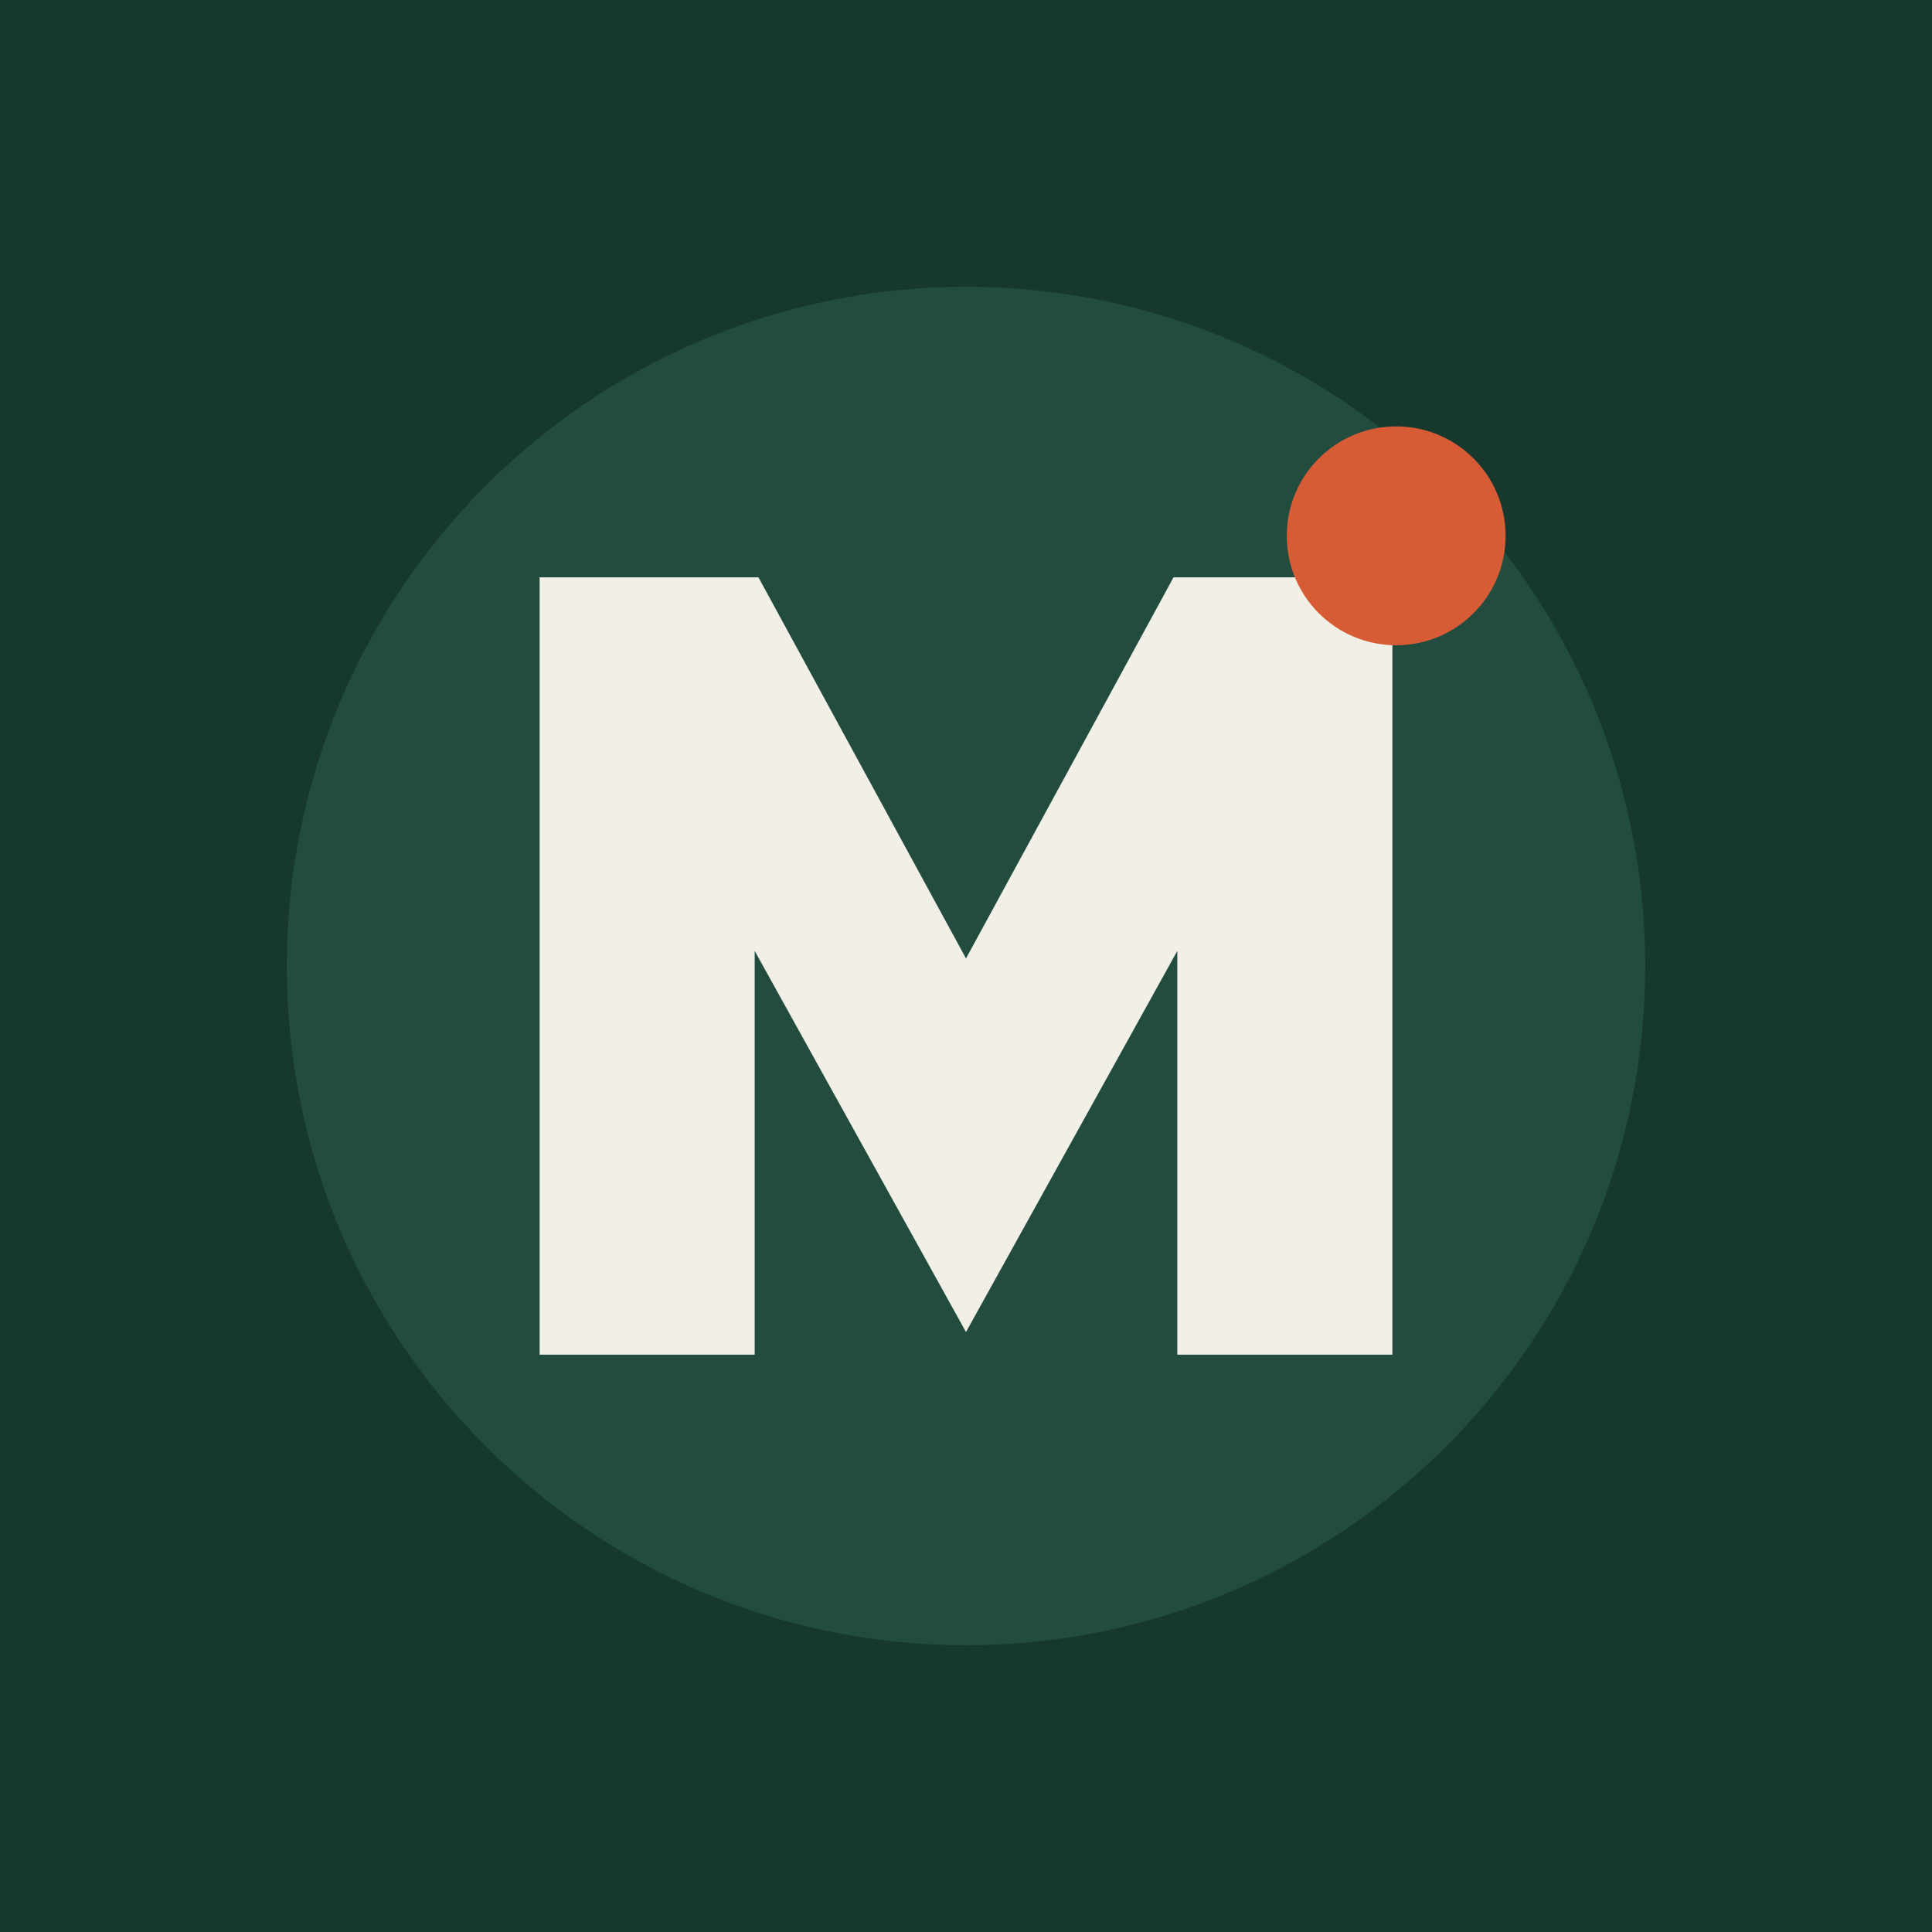
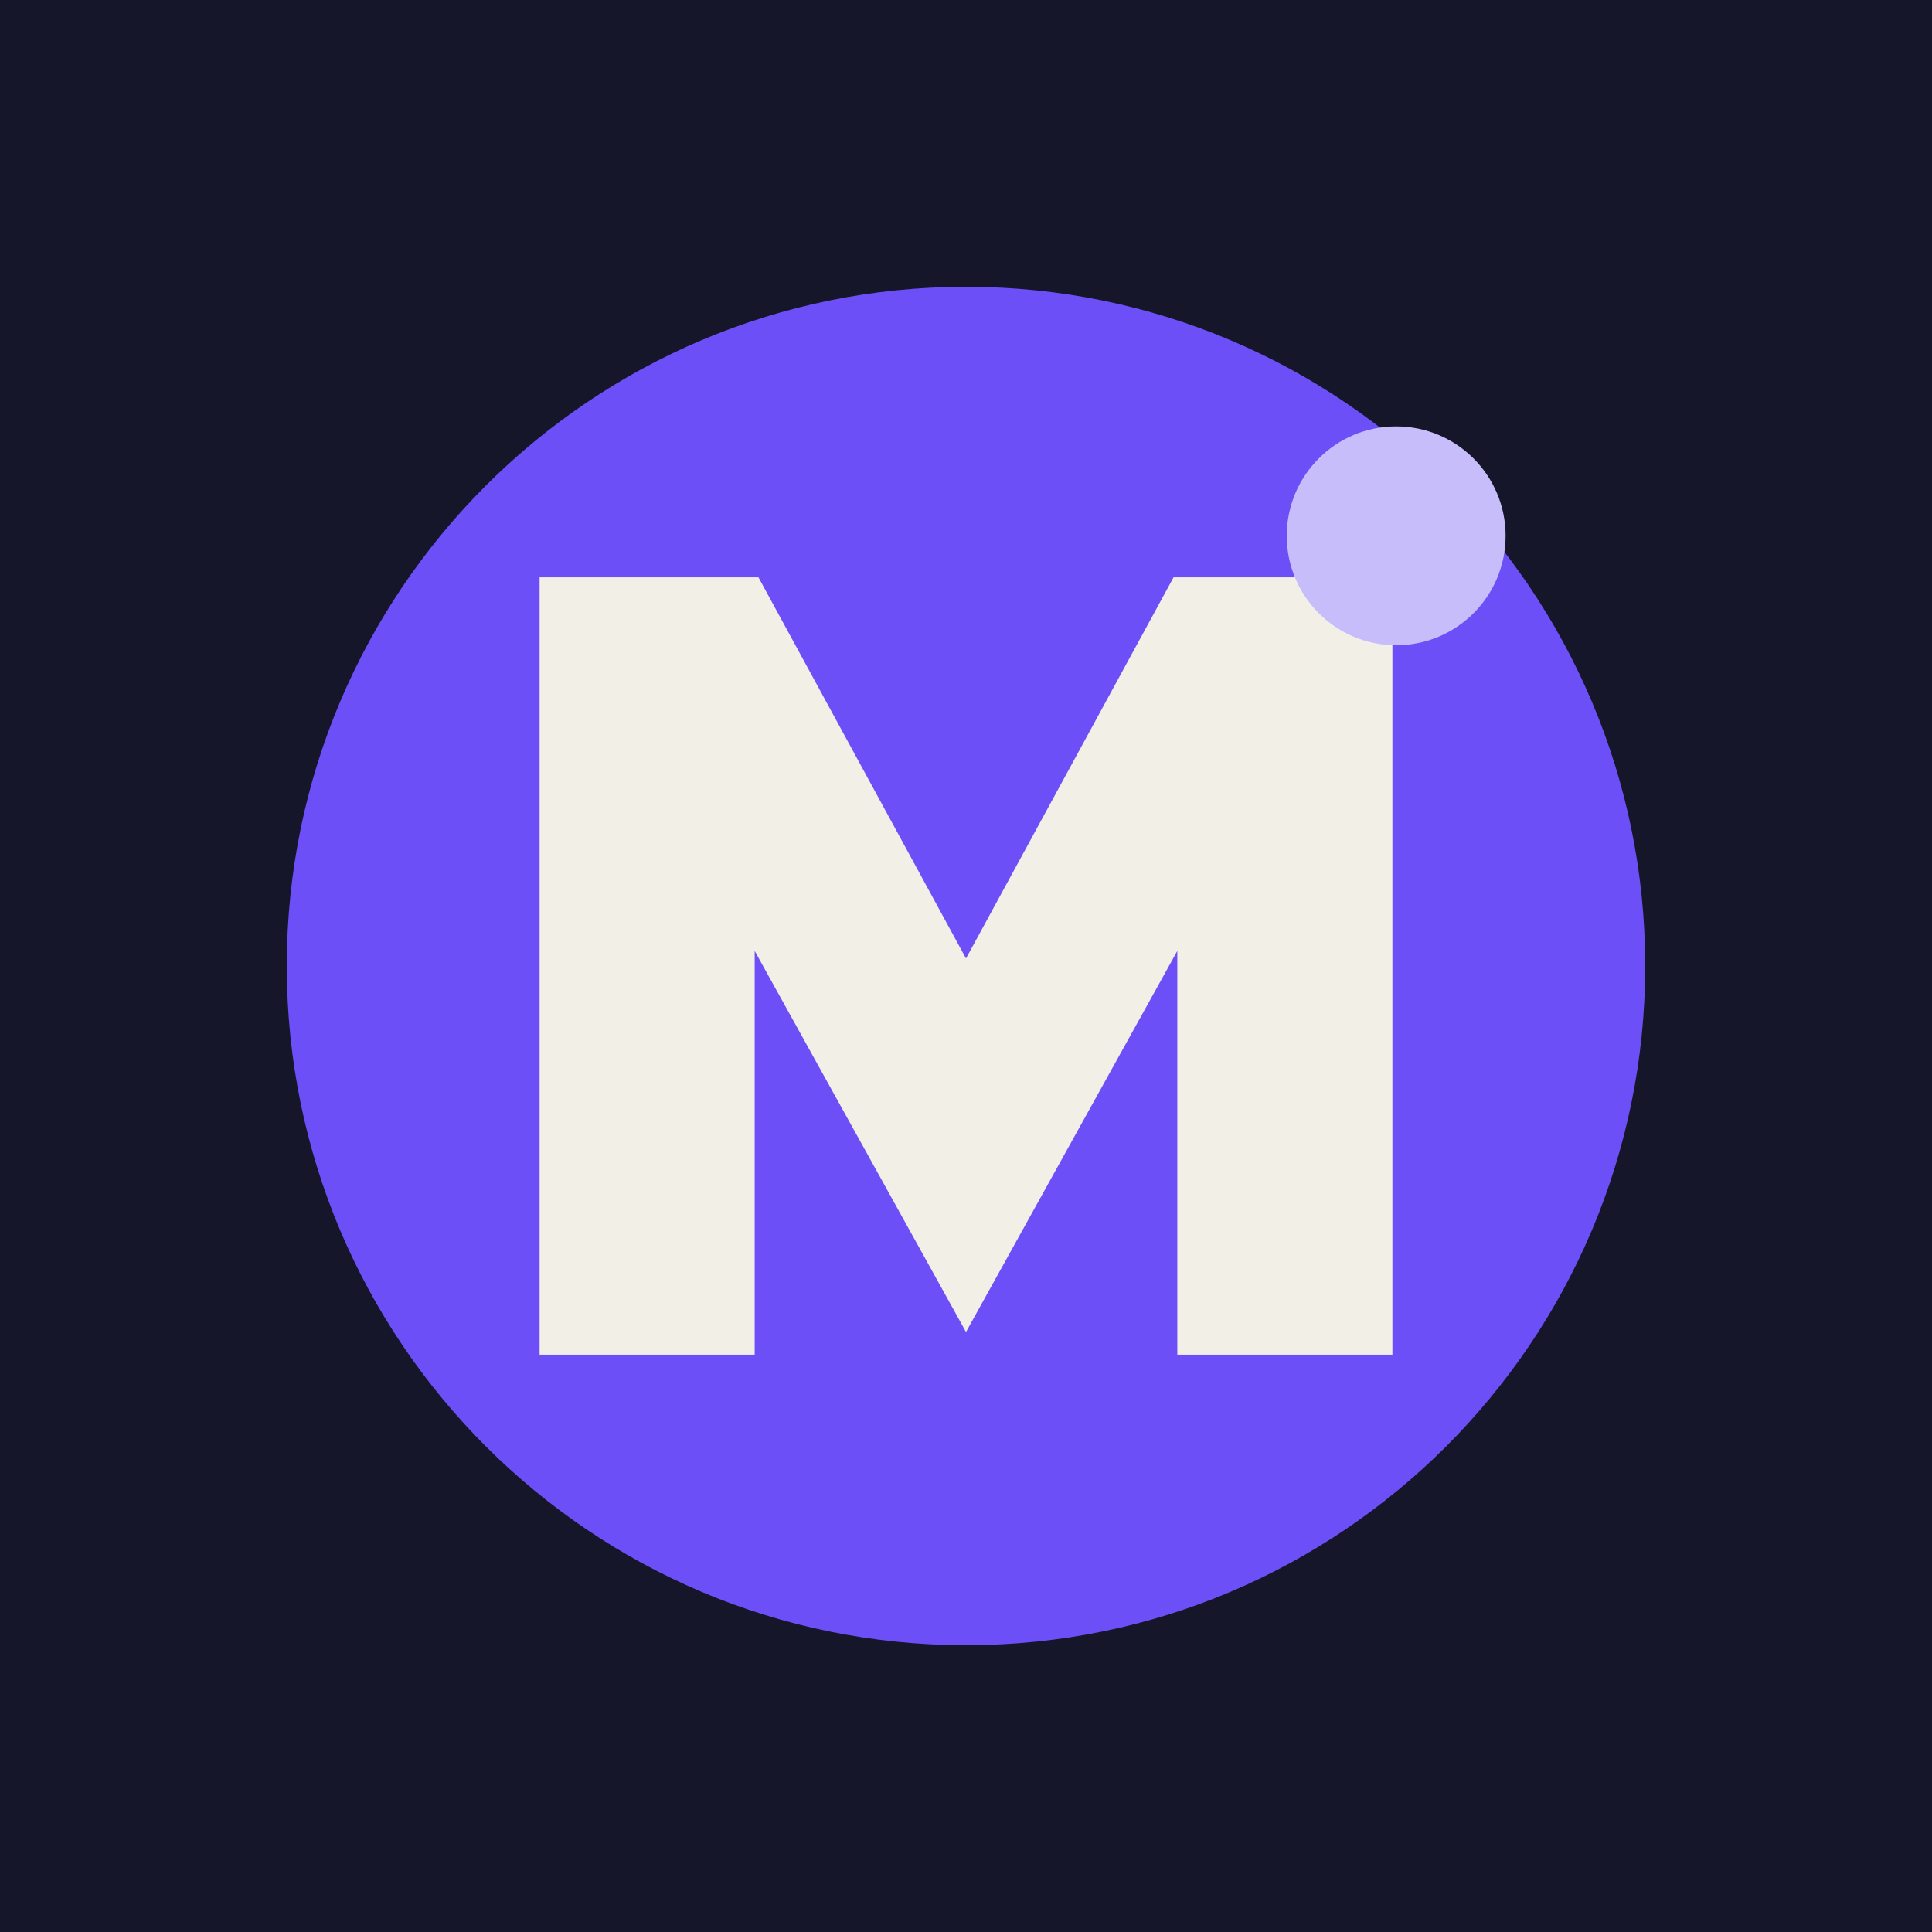
<svg xmlns="http://www.w3.org/2000/svg" viewBox="0 0 512 512">
-   <rect width="512" height="512" fill="#17382d" />
-   <circle cx="256" cy="256" r="180" fill="#214c3e" />
+   <rect width="512" height="512" fill="#15162a" />
+   <circle cx="256" cy="256" r="180" fill="#6c4ff6" />
  <path d="M143 359V153h58l55 101 55-101h58v206h-57V252l-56 101-56-101v107z" fill="#f2efe6" />
-   <circle cx="370" cy="142" r="29" fill="#d75c35" />
+   <circle cx="370" cy="142" r="29" fill="#c8bdfb" />
</svg>
